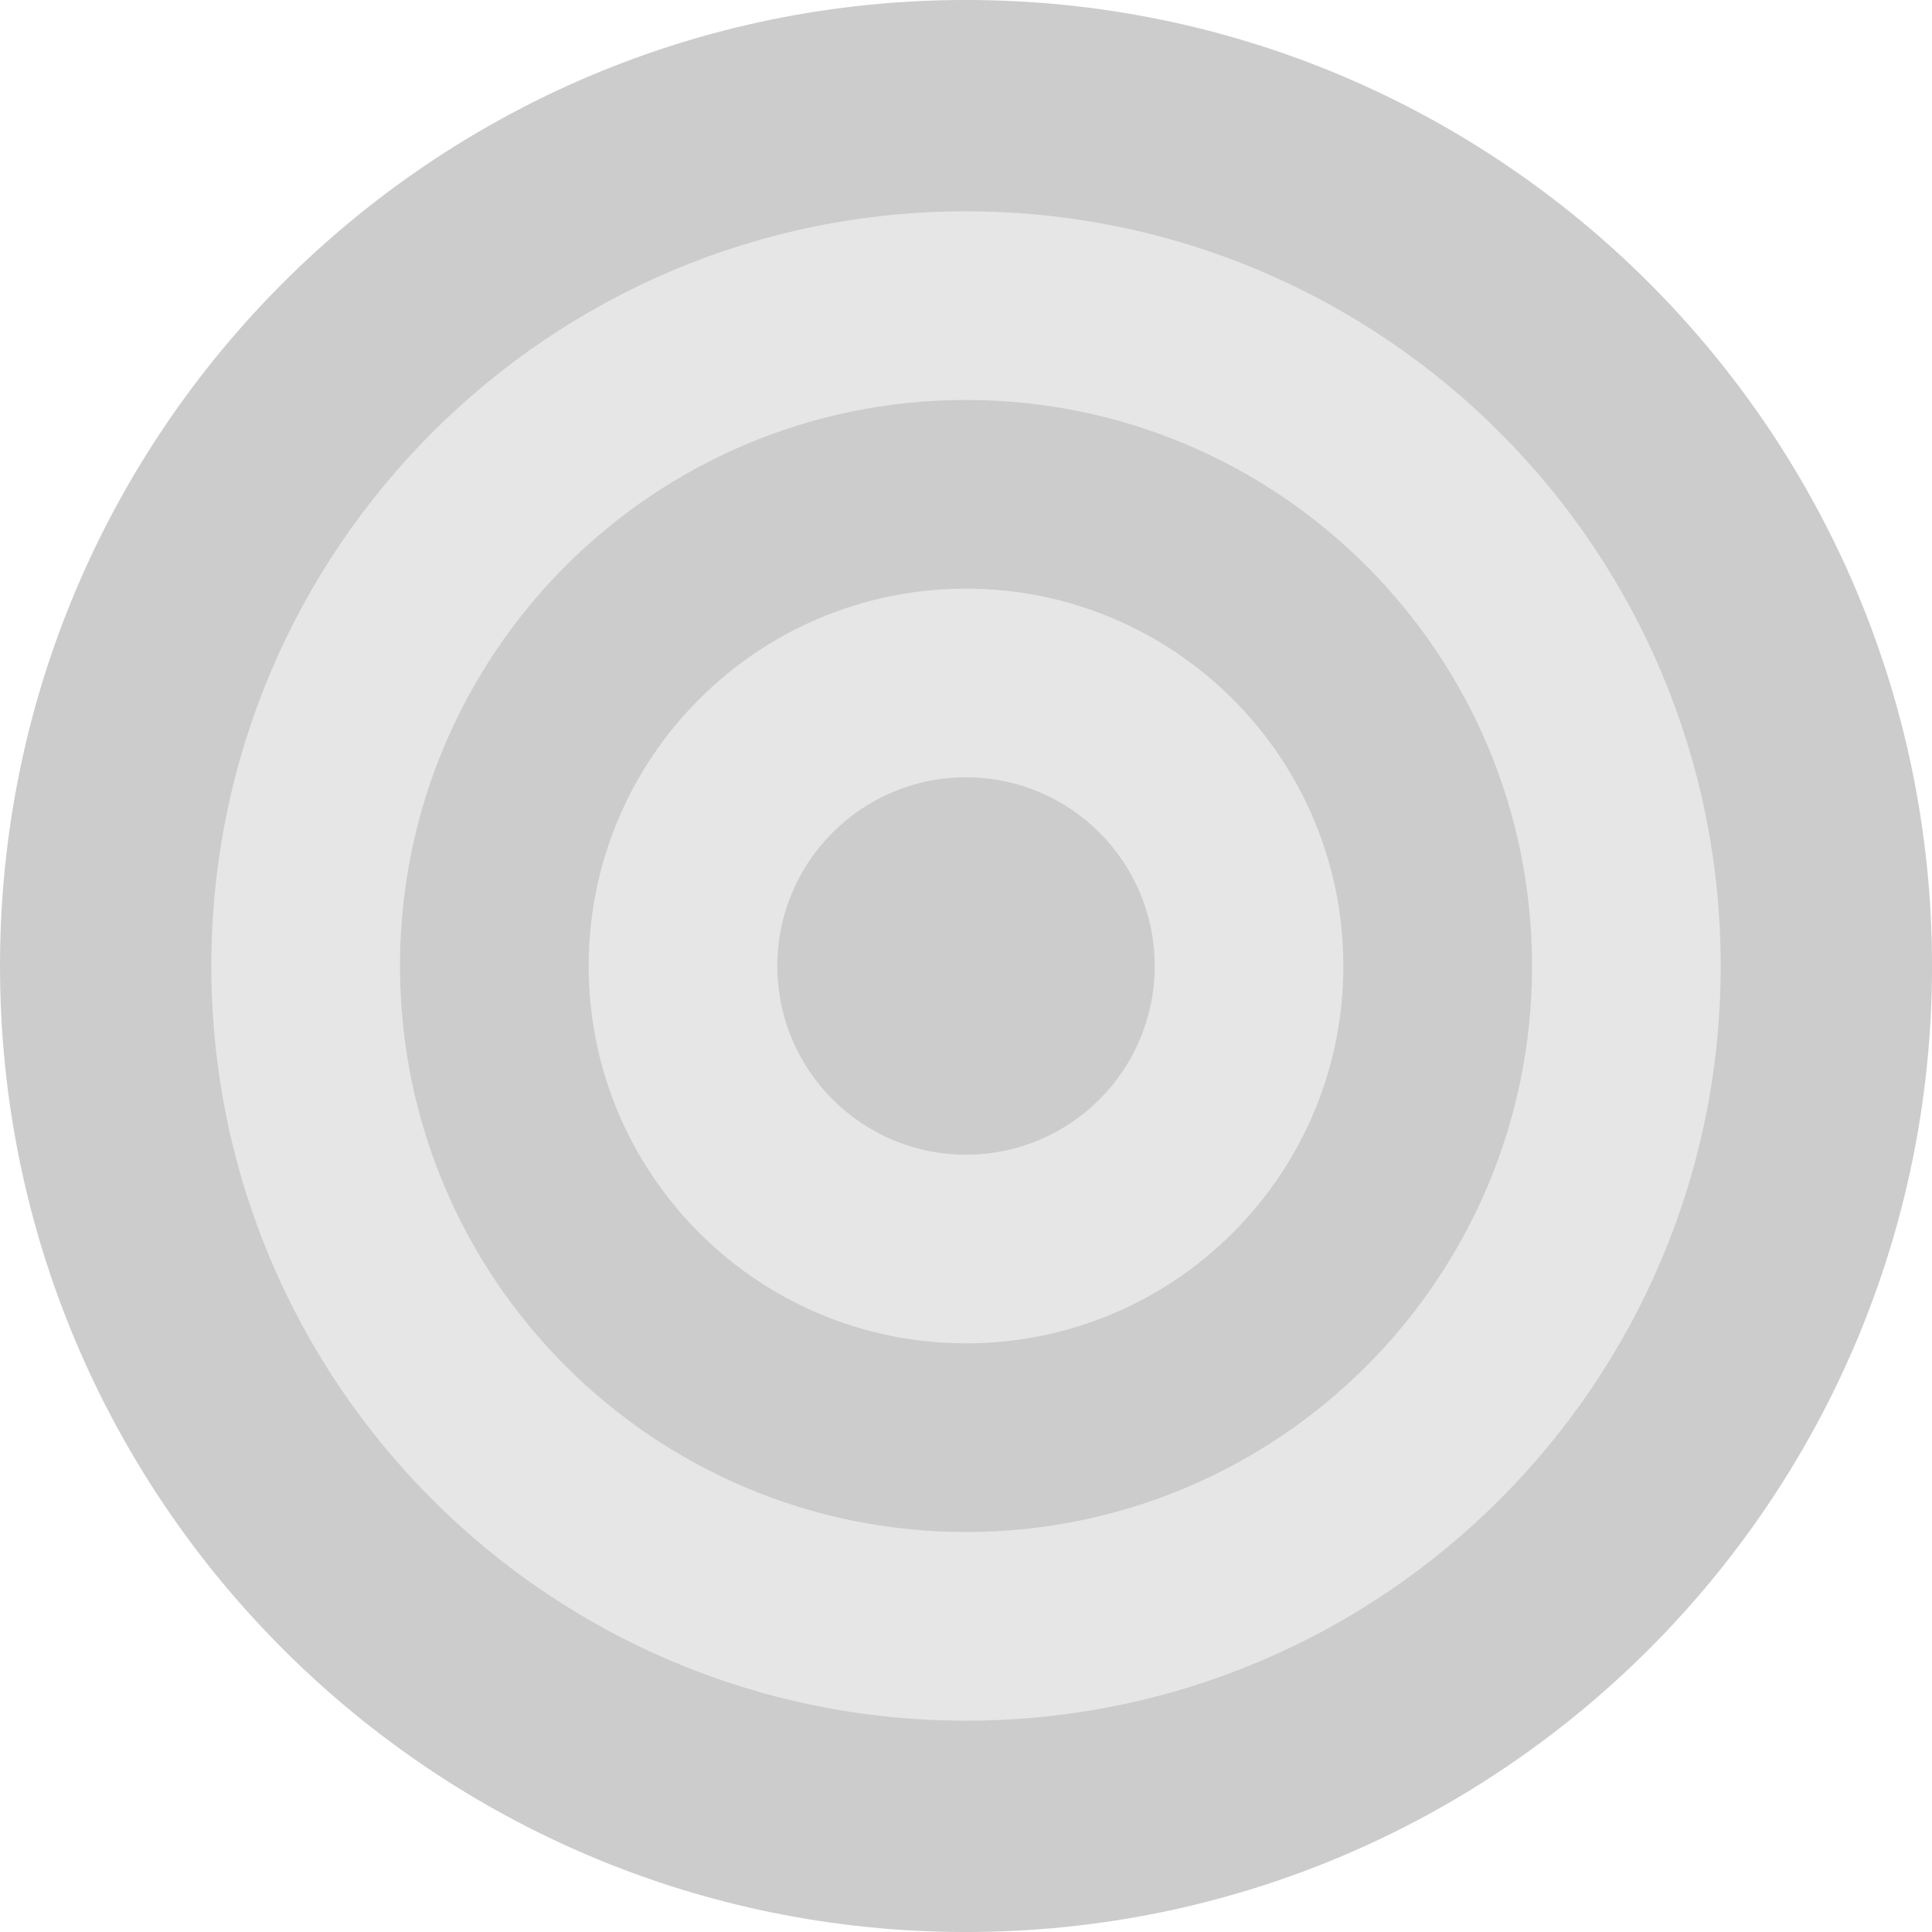
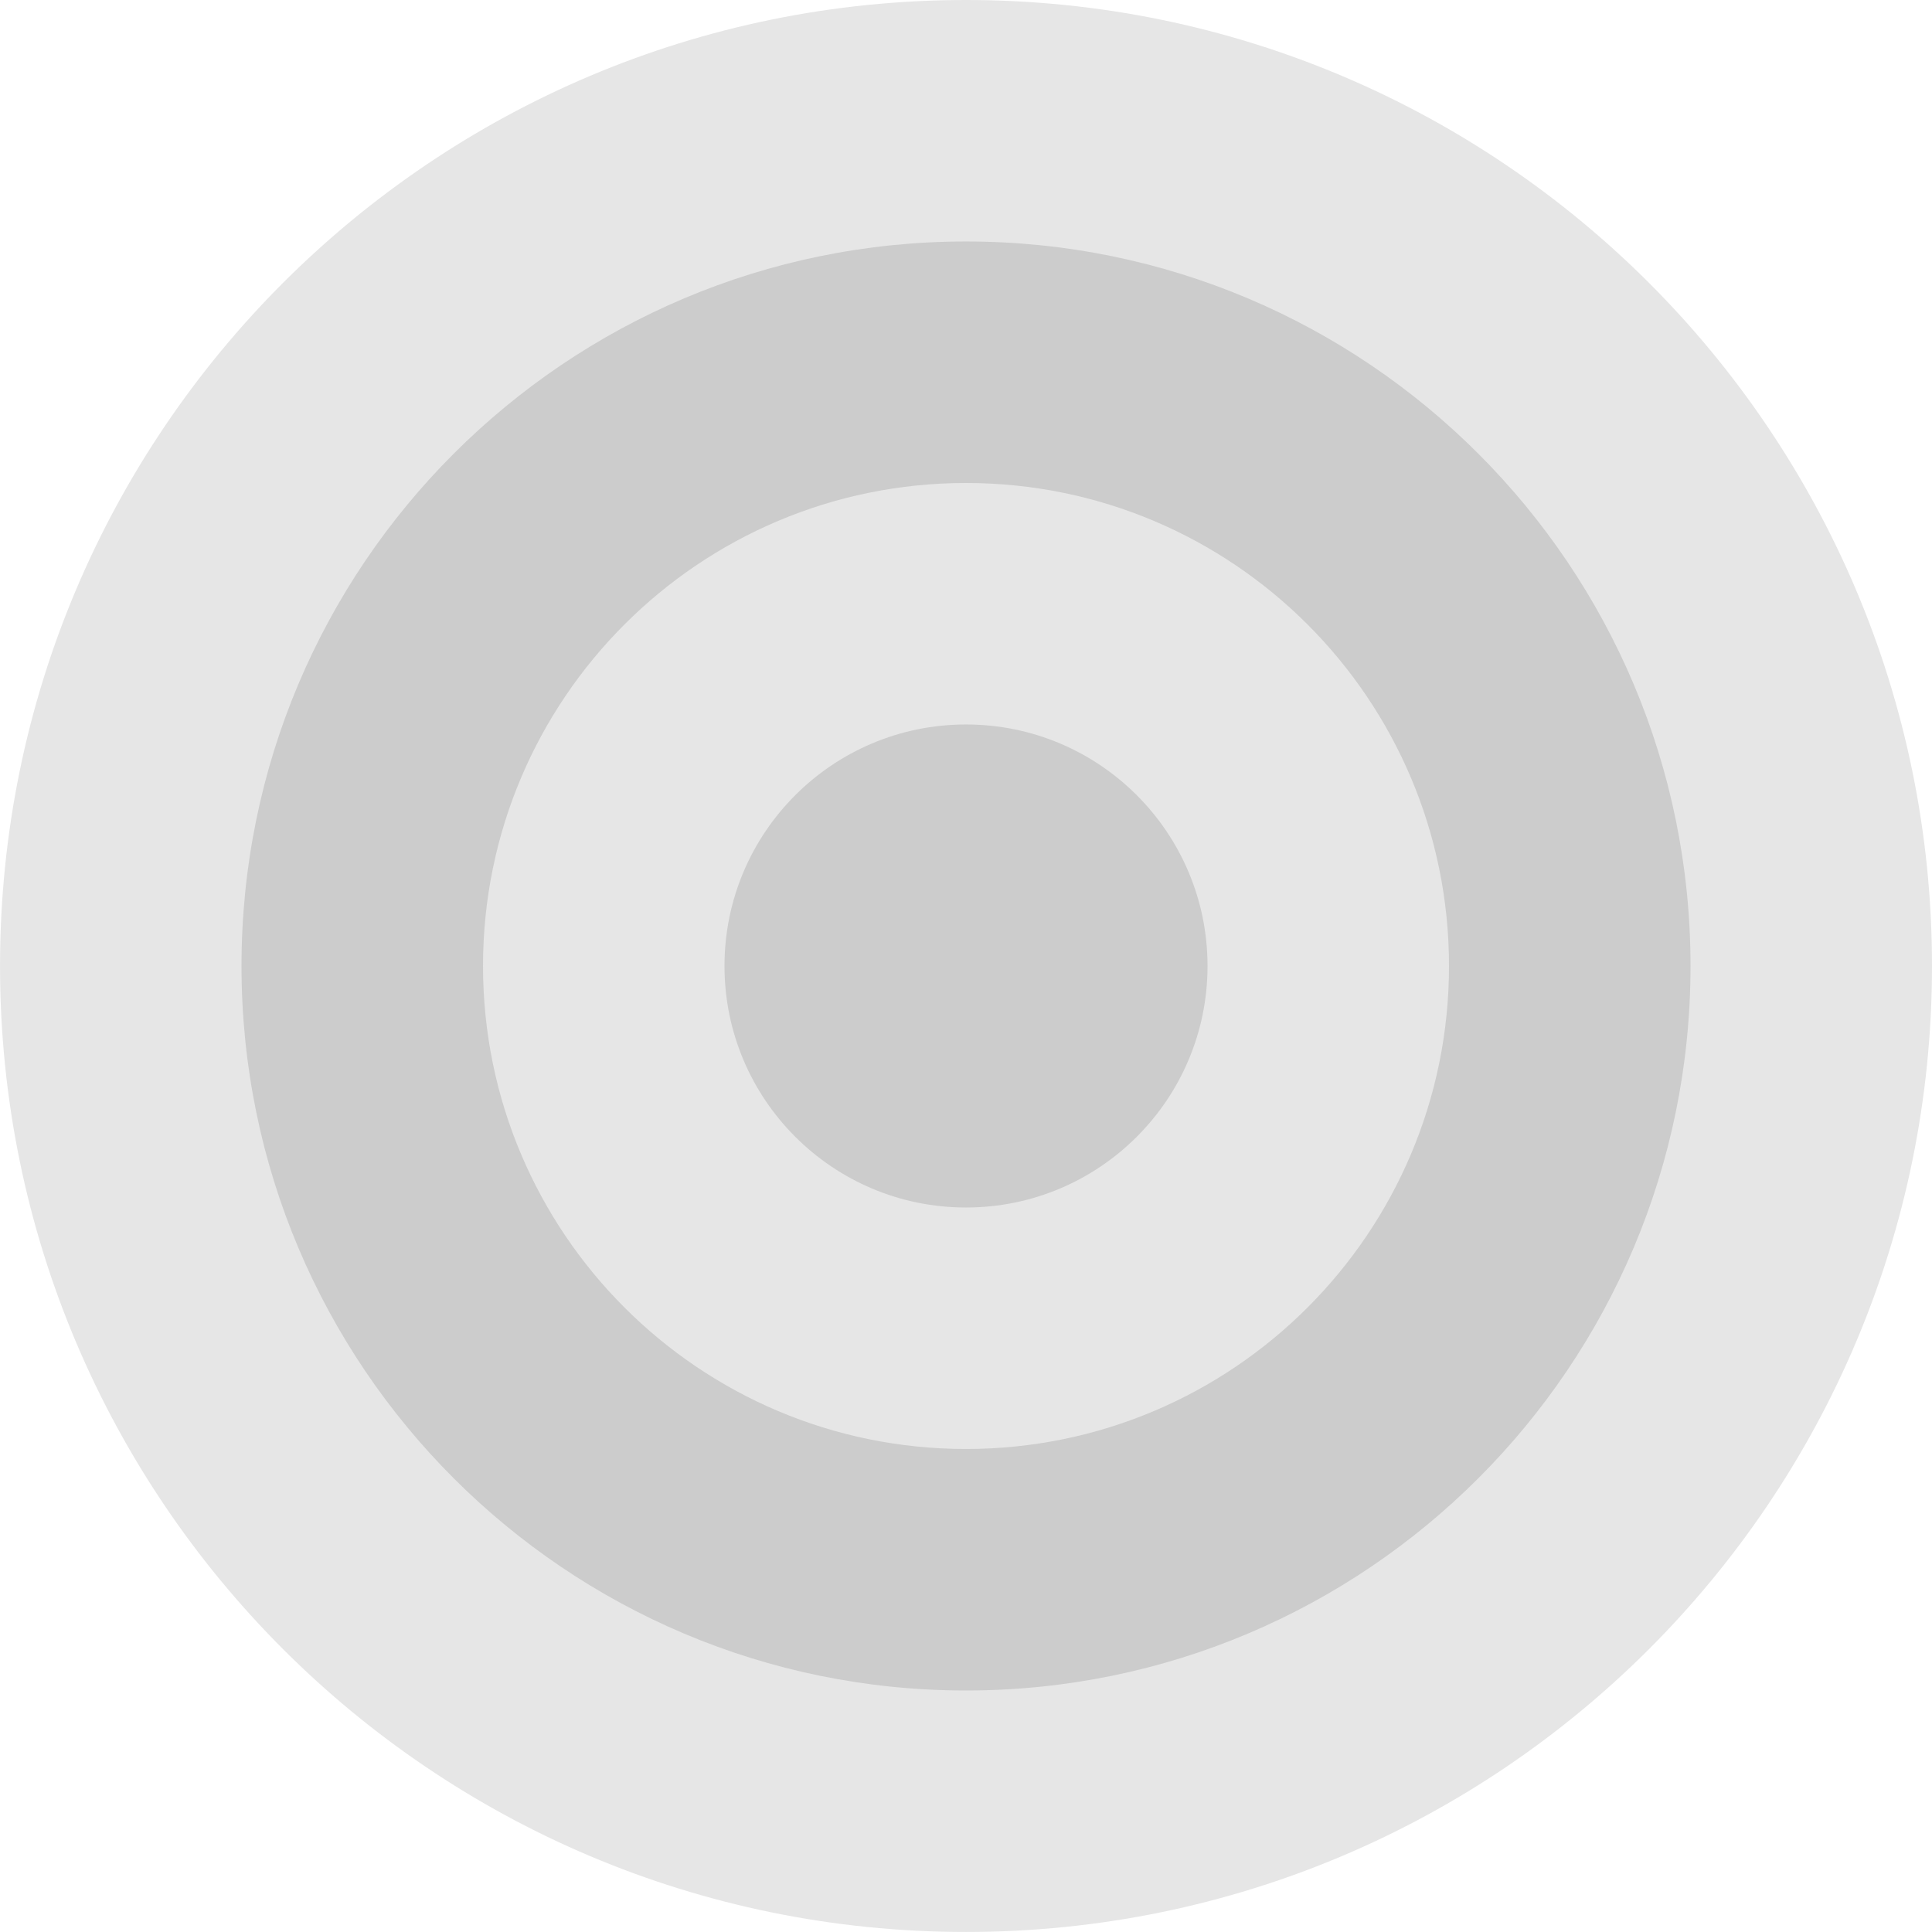
- <svg xmlns="http://www.w3.org/2000/svg" width="256" height="256" viewBox="0 0 67.733 67.733" version="1.1" id="svg8">
+ <svg xmlns="http://www.w3.org/2000/svg" width="60" height="60" viewBox="0 0 15.875 15.875" version="1.1" id="svg8">
  <defs id="defs2" />
-   <g id="layer1" transform="translate(0,-229.2666)">
-     <circle id="path3721" cx="33.867" cy="263.133" style="stroke-width:0.265;fill:#cccccc" r="33.867" />
-     <circle id="path3721-3" cx="33.867" cy="263.133" style="fill:#e6e6e6;stroke-width:0.207;font-variant-east_asian:normal;opacity:1;vector-effect:none;fill-opacity:1;stroke-linecap:butt;stroke-linejoin:miter;stroke-miterlimit:4;stroke-dasharray:none;stroke-dashoffset:0;stroke-opacity:1" r="26.458" />
-     <circle id="path3721-3-5" cx="33.867" cy="263.133" style="opacity:1;vector-effect:none;fill:#cccccc;fill-opacity:1;stroke-width:0.155;stroke-linecap:butt;stroke-linejoin:miter;stroke-miterlimit:4;stroke-dasharray:none;stroke-dashoffset:0;stroke-opacity:1" r="19.844" />
-     <circle id="path3721-3-5-3" cx="33.867" cy="263.133" style="opacity:1;vector-effect:none;fill:#e6e6e6;fill-opacity:1;stroke-width:0.103;stroke-linecap:butt;stroke-linejoin:miter;stroke-miterlimit:4;stroke-dasharray:none;stroke-dashoffset:0;stroke-opacity:1" r="13.229" />
-     <circle id="path3721-3-5-3-5" cx="33.867" cy="263.133" style="opacity:1;vector-effect:none;fill:#cccccc;fill-opacity:1;stroke-width:0.052;stroke-linecap:butt;stroke-linejoin:miter;stroke-miterlimit:4;stroke-dasharray:none;stroke-dashoffset:0;stroke-opacity:1" r="6.615" />
+   <g id="layer1" transform="translate(0,-281.125)">
+     <g id="g220" transform="matrix(0.3,0,0,0.3,-2.222499,210.1225)">
+       <circle r="26.458" style="opacity:1;vector-effect:none;fill:#e6e6e6;fill-opacity:1;stroke-width:0.207;stroke-linecap:butt;stroke-linejoin:miter;stroke-miterlimit:4;stroke-dasharray:none;stroke-dashoffset:0;stroke-opacity:1" cy="263.133" cx="33.867" id="path3721-3" />
+       <circle r="19.844" style="opacity:1;vector-effect:none;fill:#cccccc;fill-opacity:1;stroke-width:0.155;stroke-linecap:butt;stroke-linejoin:miter;stroke-miterlimit:4;stroke-dasharray:none;stroke-dashoffset:0;stroke-opacity:1" cy="263.133" cx="33.867" id="path3721-3-5" />
+       <circle r="13.229" style="opacity:1;vector-effect:none;fill:#e6e6e6;fill-opacity:1;stroke-width:0.103;stroke-linecap:butt;stroke-linejoin:miter;stroke-miterlimit:4;stroke-dasharray:none;stroke-dashoffset:0;stroke-opacity:1" cy="263.133" cx="33.867" id="path3721-3-5-3" />
+       <circle r="6.615" style="opacity:1;vector-effect:none;fill:#cccccc;fill-opacity:1;stroke-width:0.052;stroke-linecap:butt;stroke-linejoin:miter;stroke-miterlimit:4;stroke-dasharray:none;stroke-dashoffset:0;stroke-opacity:1" cy="263.133" cx="33.867" id="path3721-3-5-3-5" />
+     </g>
  </g>
</svg>
